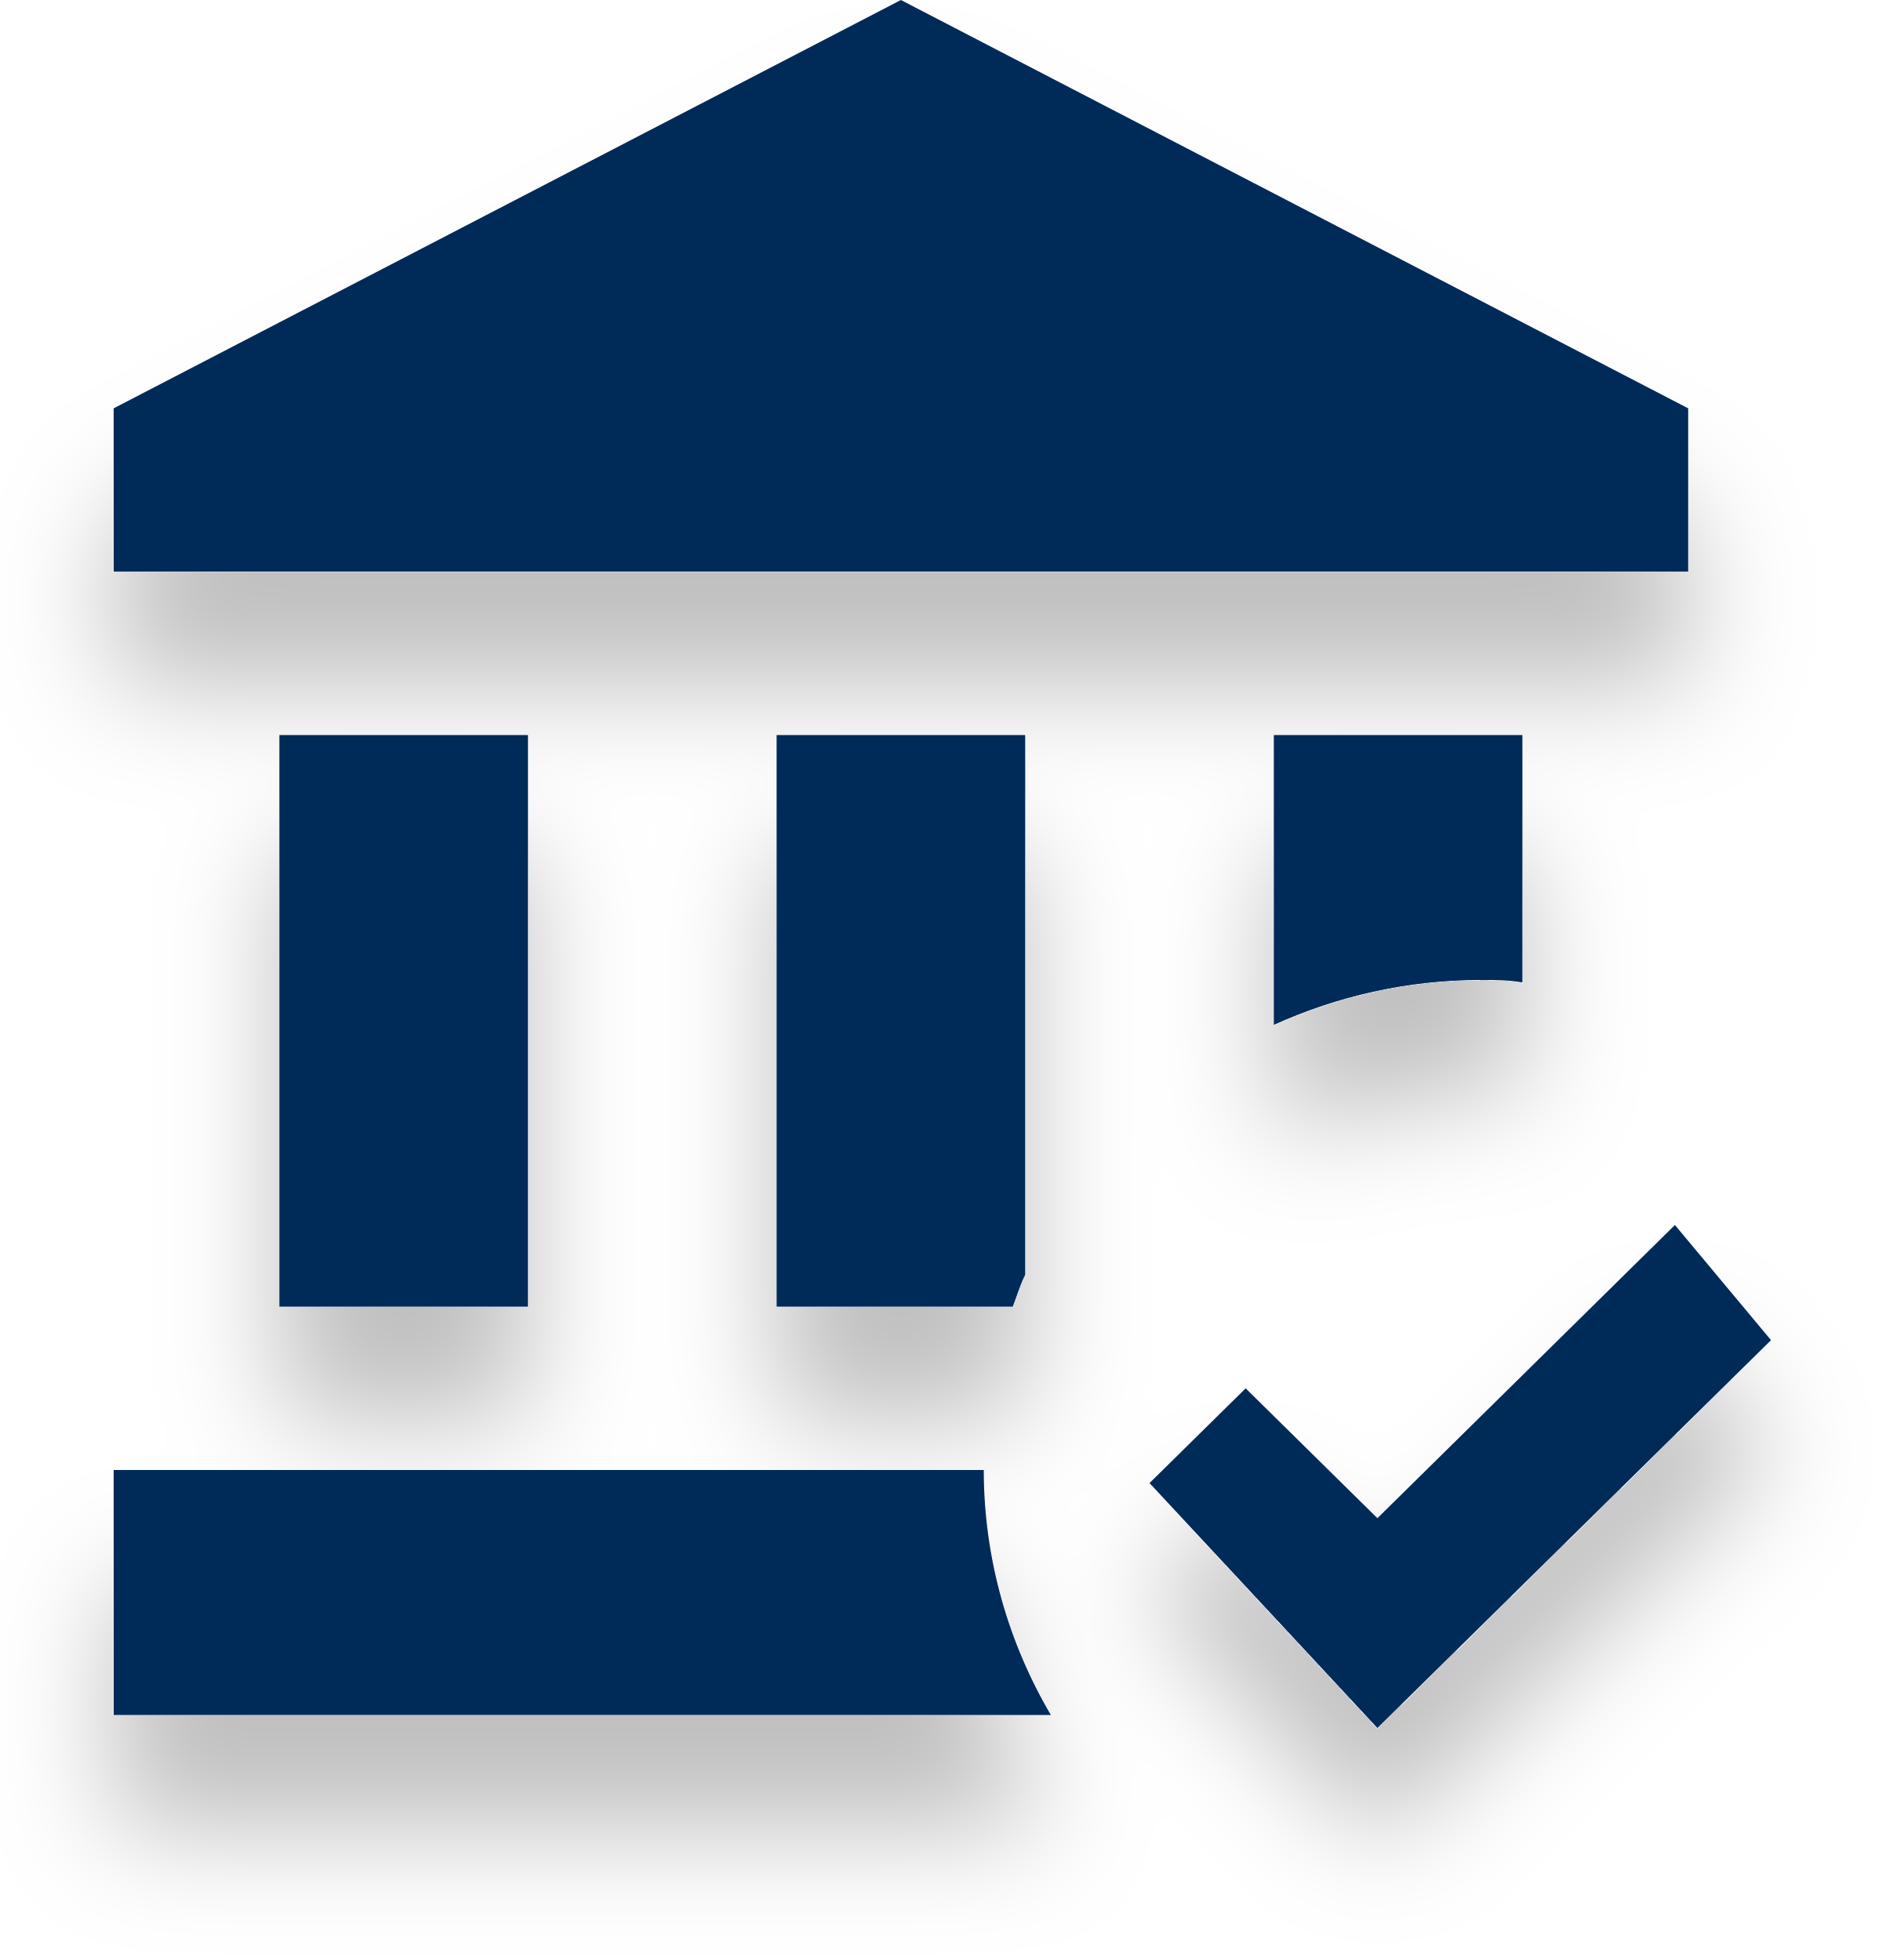
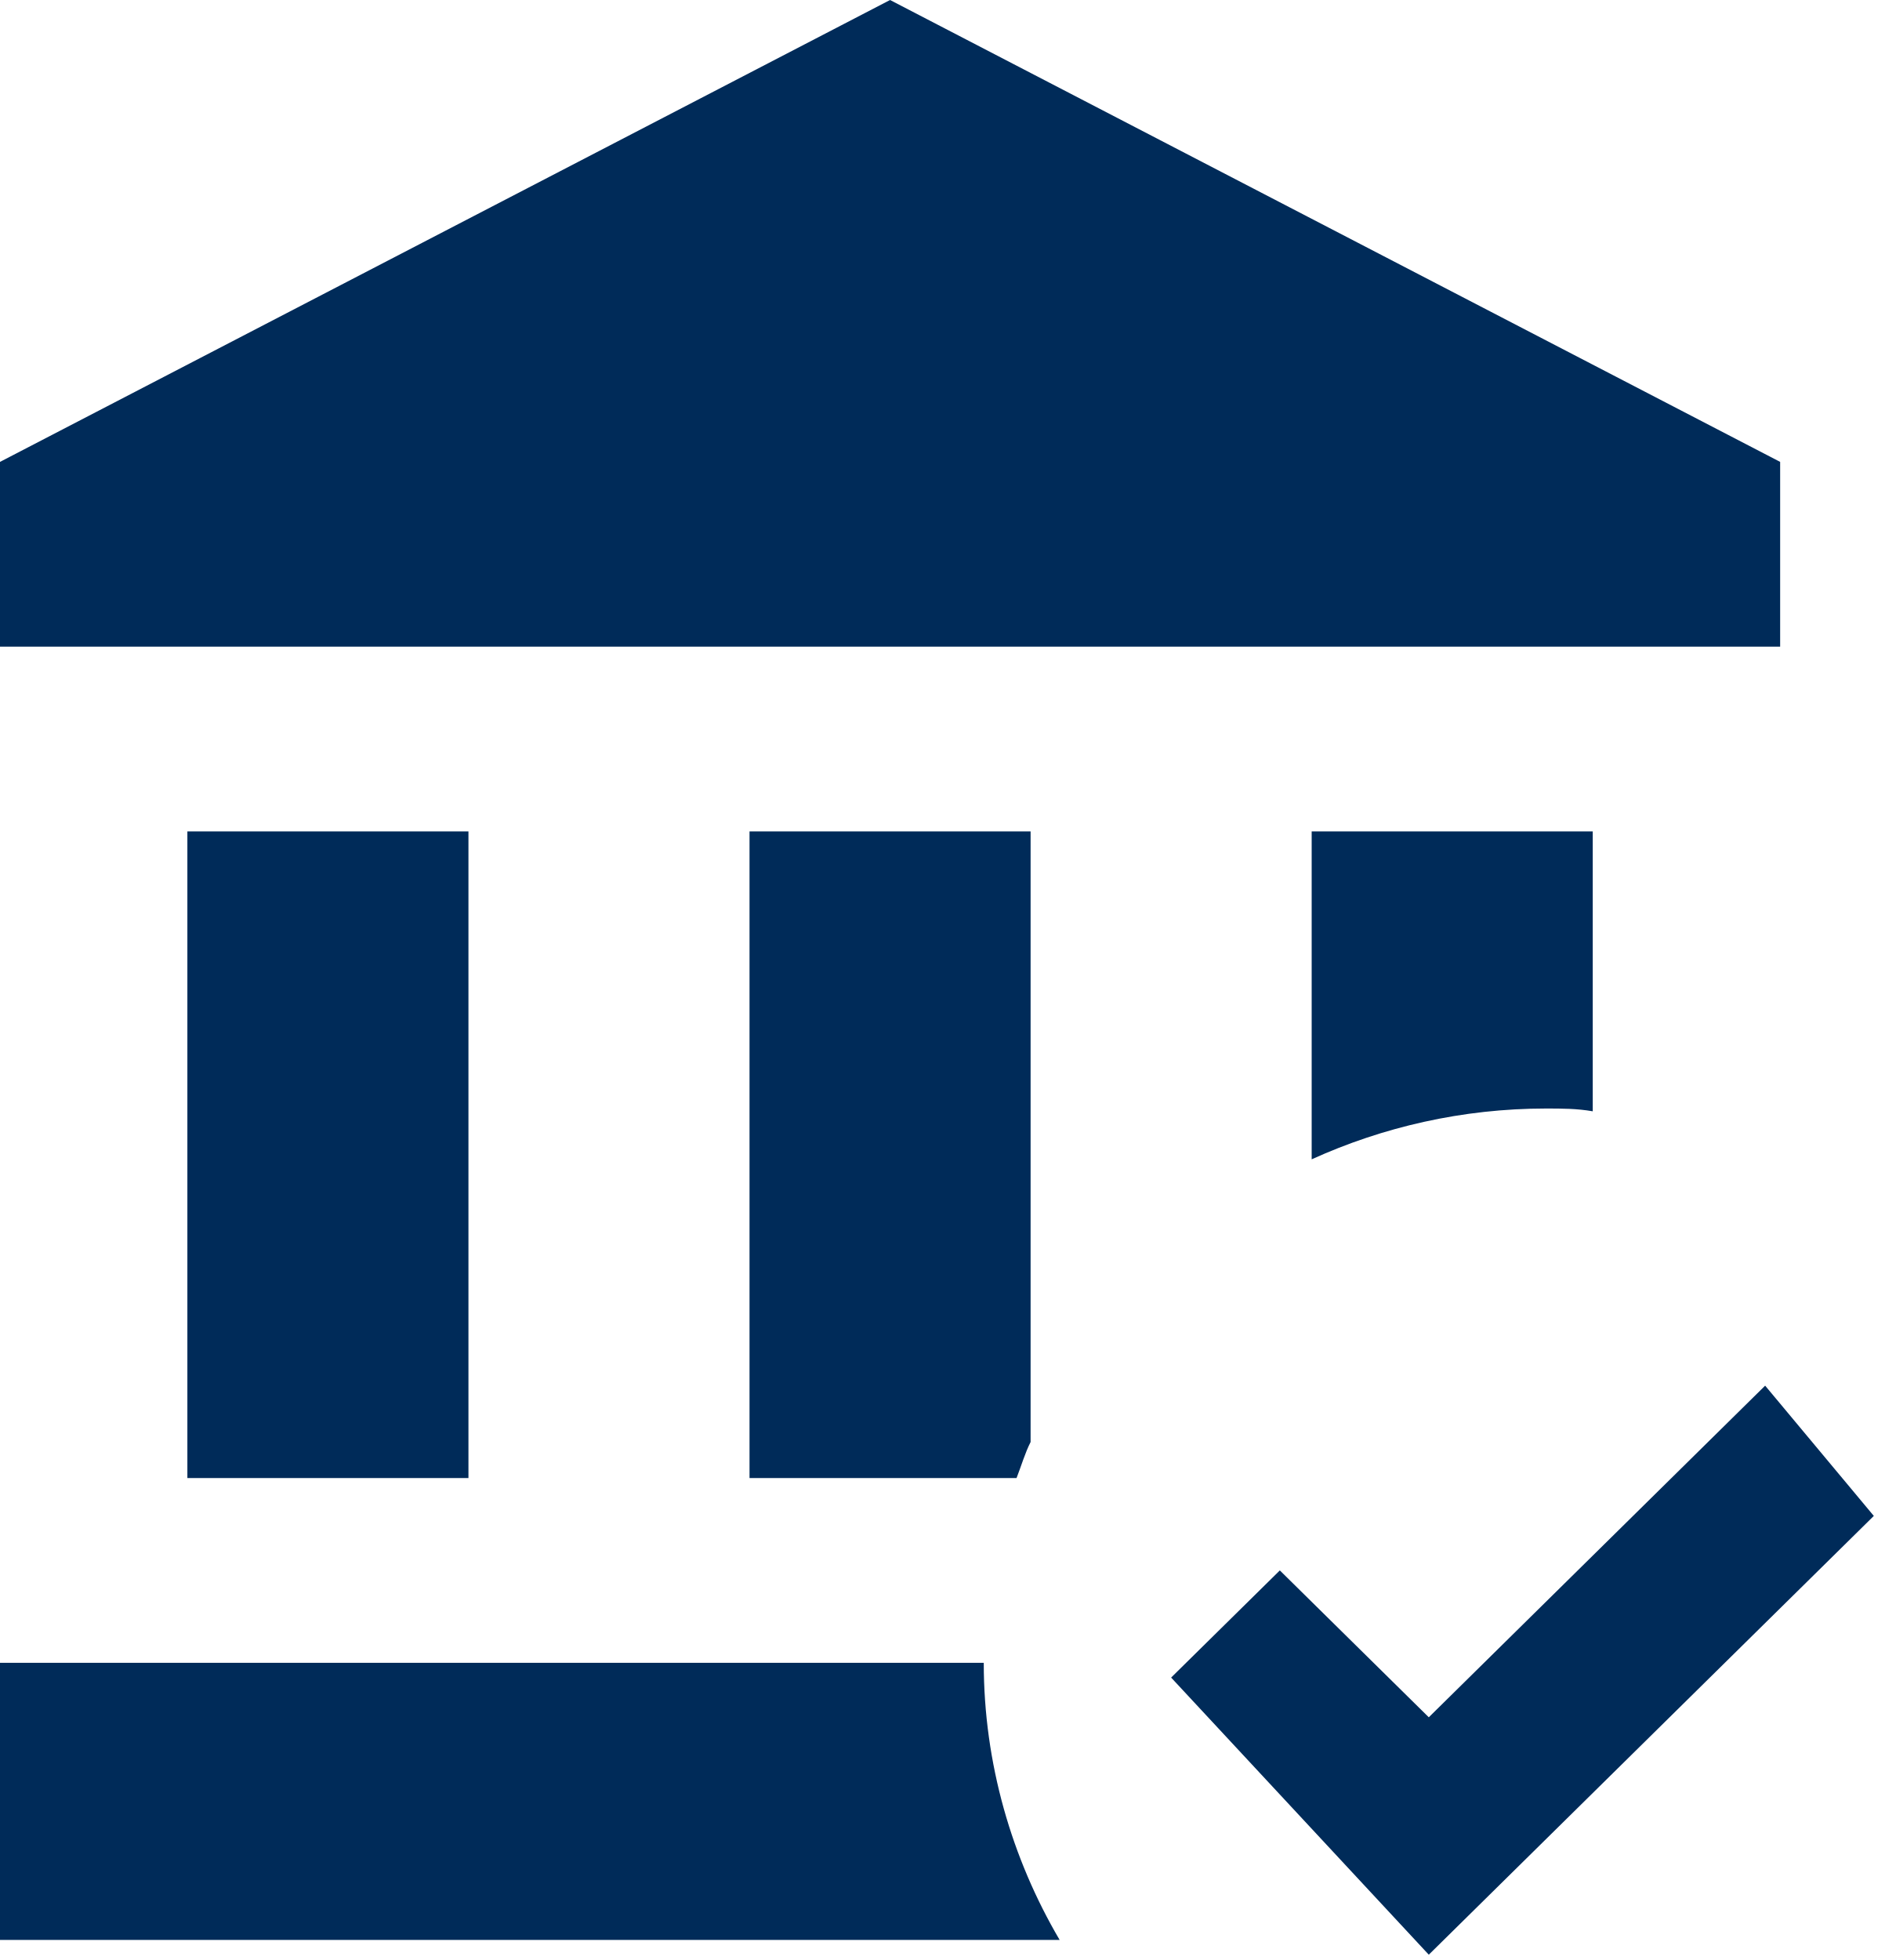
- <svg xmlns="http://www.w3.org/2000/svg" width="67" height="69" viewBox="0 0 67 69" fill="none">
-   <g filter="url(#filter0_d_1_694)">
-     <path d="M27.333 46V25.875H36.083V44.879C35.908 45.224 35.792 45.626 35.646 46H27.333ZM52.125 34.5C52.621 34.5 53.087 34.5 53.583 34.586V25.875H44.833V36.081C47.05 35.075 49.529 34.5 52.125 34.5ZM18.583 46V25.875H9.833V46H18.583ZM59.417 14.375L31.708 0L4 14.375V20.125H59.417V14.375ZM4 51.75V60.375H36.987C35.5 57.845 34.625 54.884 34.625 51.75H4ZM58.95 43.125L48.479 53.446L43.842 48.875L40.458 52.21L48.479 60.835L62.333 47.179L58.95 43.125Z" fill="#002B59" />
-   </g>
-   <defs>
-     <filter id="filter0_d_1_694" x="0" y="0" width="66.334" height="68.835" filterUnits="userSpaceOnUse" color-interpolation-filters="sRGB">
-       <feFlood flood-opacity="0" result="BackgroundImageFix" />
-       <feColorMatrix in="SourceAlpha" type="matrix" values="0 0 0 0 0 0 0 0 0 0 0 0 0 0 0 0 0 0 127 0" result="hardAlpha" />
-       <feOffset dy="4" />
-       <feGaussianBlur stdDeviation="2" />
-       <feComposite in2="hardAlpha" operator="out" />
-       <feColorMatrix type="matrix" values="0 0 0 0 0 0 0 0 0 0 0 0 0 0 0 0 0 0 0.25 0" />
-       <feBlend mode="normal" in2="BackgroundImageFix" result="effect1_dropShadow_1_694" />
-       <feBlend mode="normal" in="SourceGraphic" in2="effect1_dropShadow_1_694" result="shape" />
-     </filter>
-   </defs>
+ <svg xmlns="http://www.w3.org/2000/svg" width="59" height="61" viewBox="0 0 59 61" fill="none">
+   <path d="M23.333 46V25.875H32.083V44.879C31.908 45.224 31.792 45.626 31.646 46H23.333ZM48.125 34.5C48.621 34.5 49.087 34.5 49.583 34.586V25.875H40.833V36.081C43.05 35.075 45.529 34.5 48.125 34.5ZM14.583 46V25.875H5.833V46H14.583ZM55.417 14.375L27.708 0L0 14.375V20.125H55.417V14.375ZM0 51.75V60.375H32.987C31.5 57.845 30.625 54.884 30.625 51.75H0ZM54.95 43.125L44.479 53.446L39.842 48.875L36.458 52.21L44.479 60.835L58.333 47.179L54.95 43.125Z" fill="#002B59" />
</svg>
